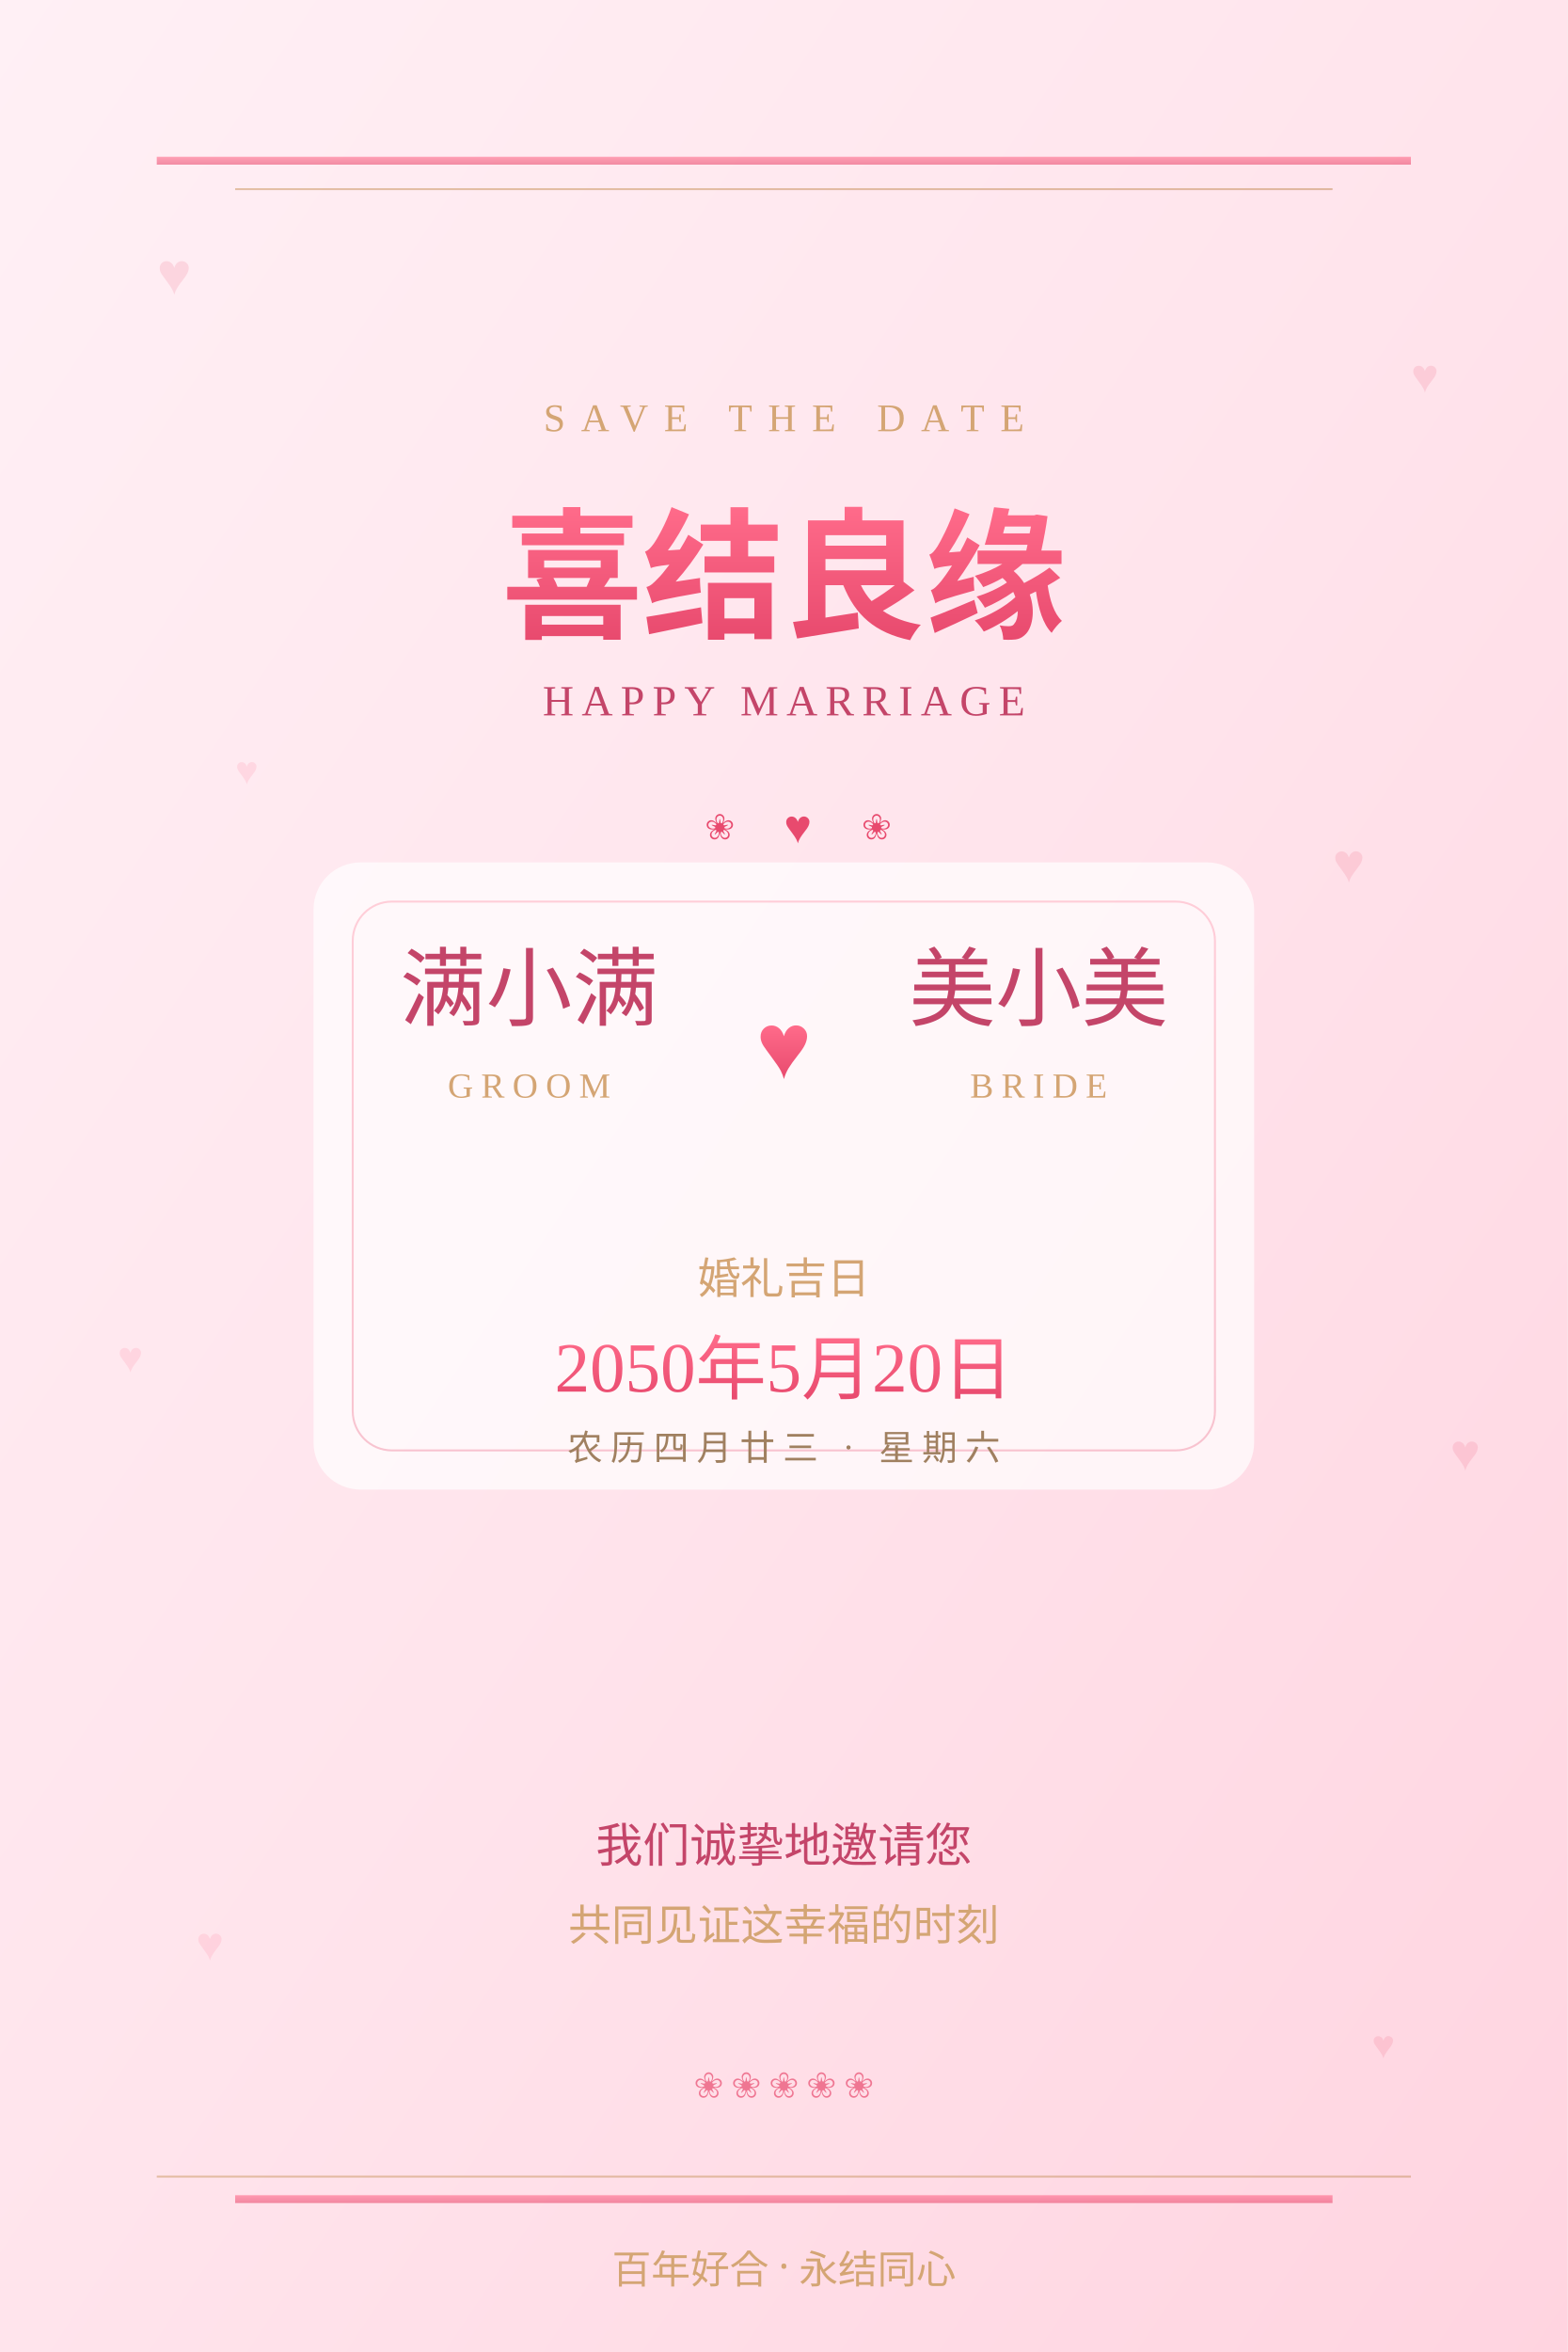
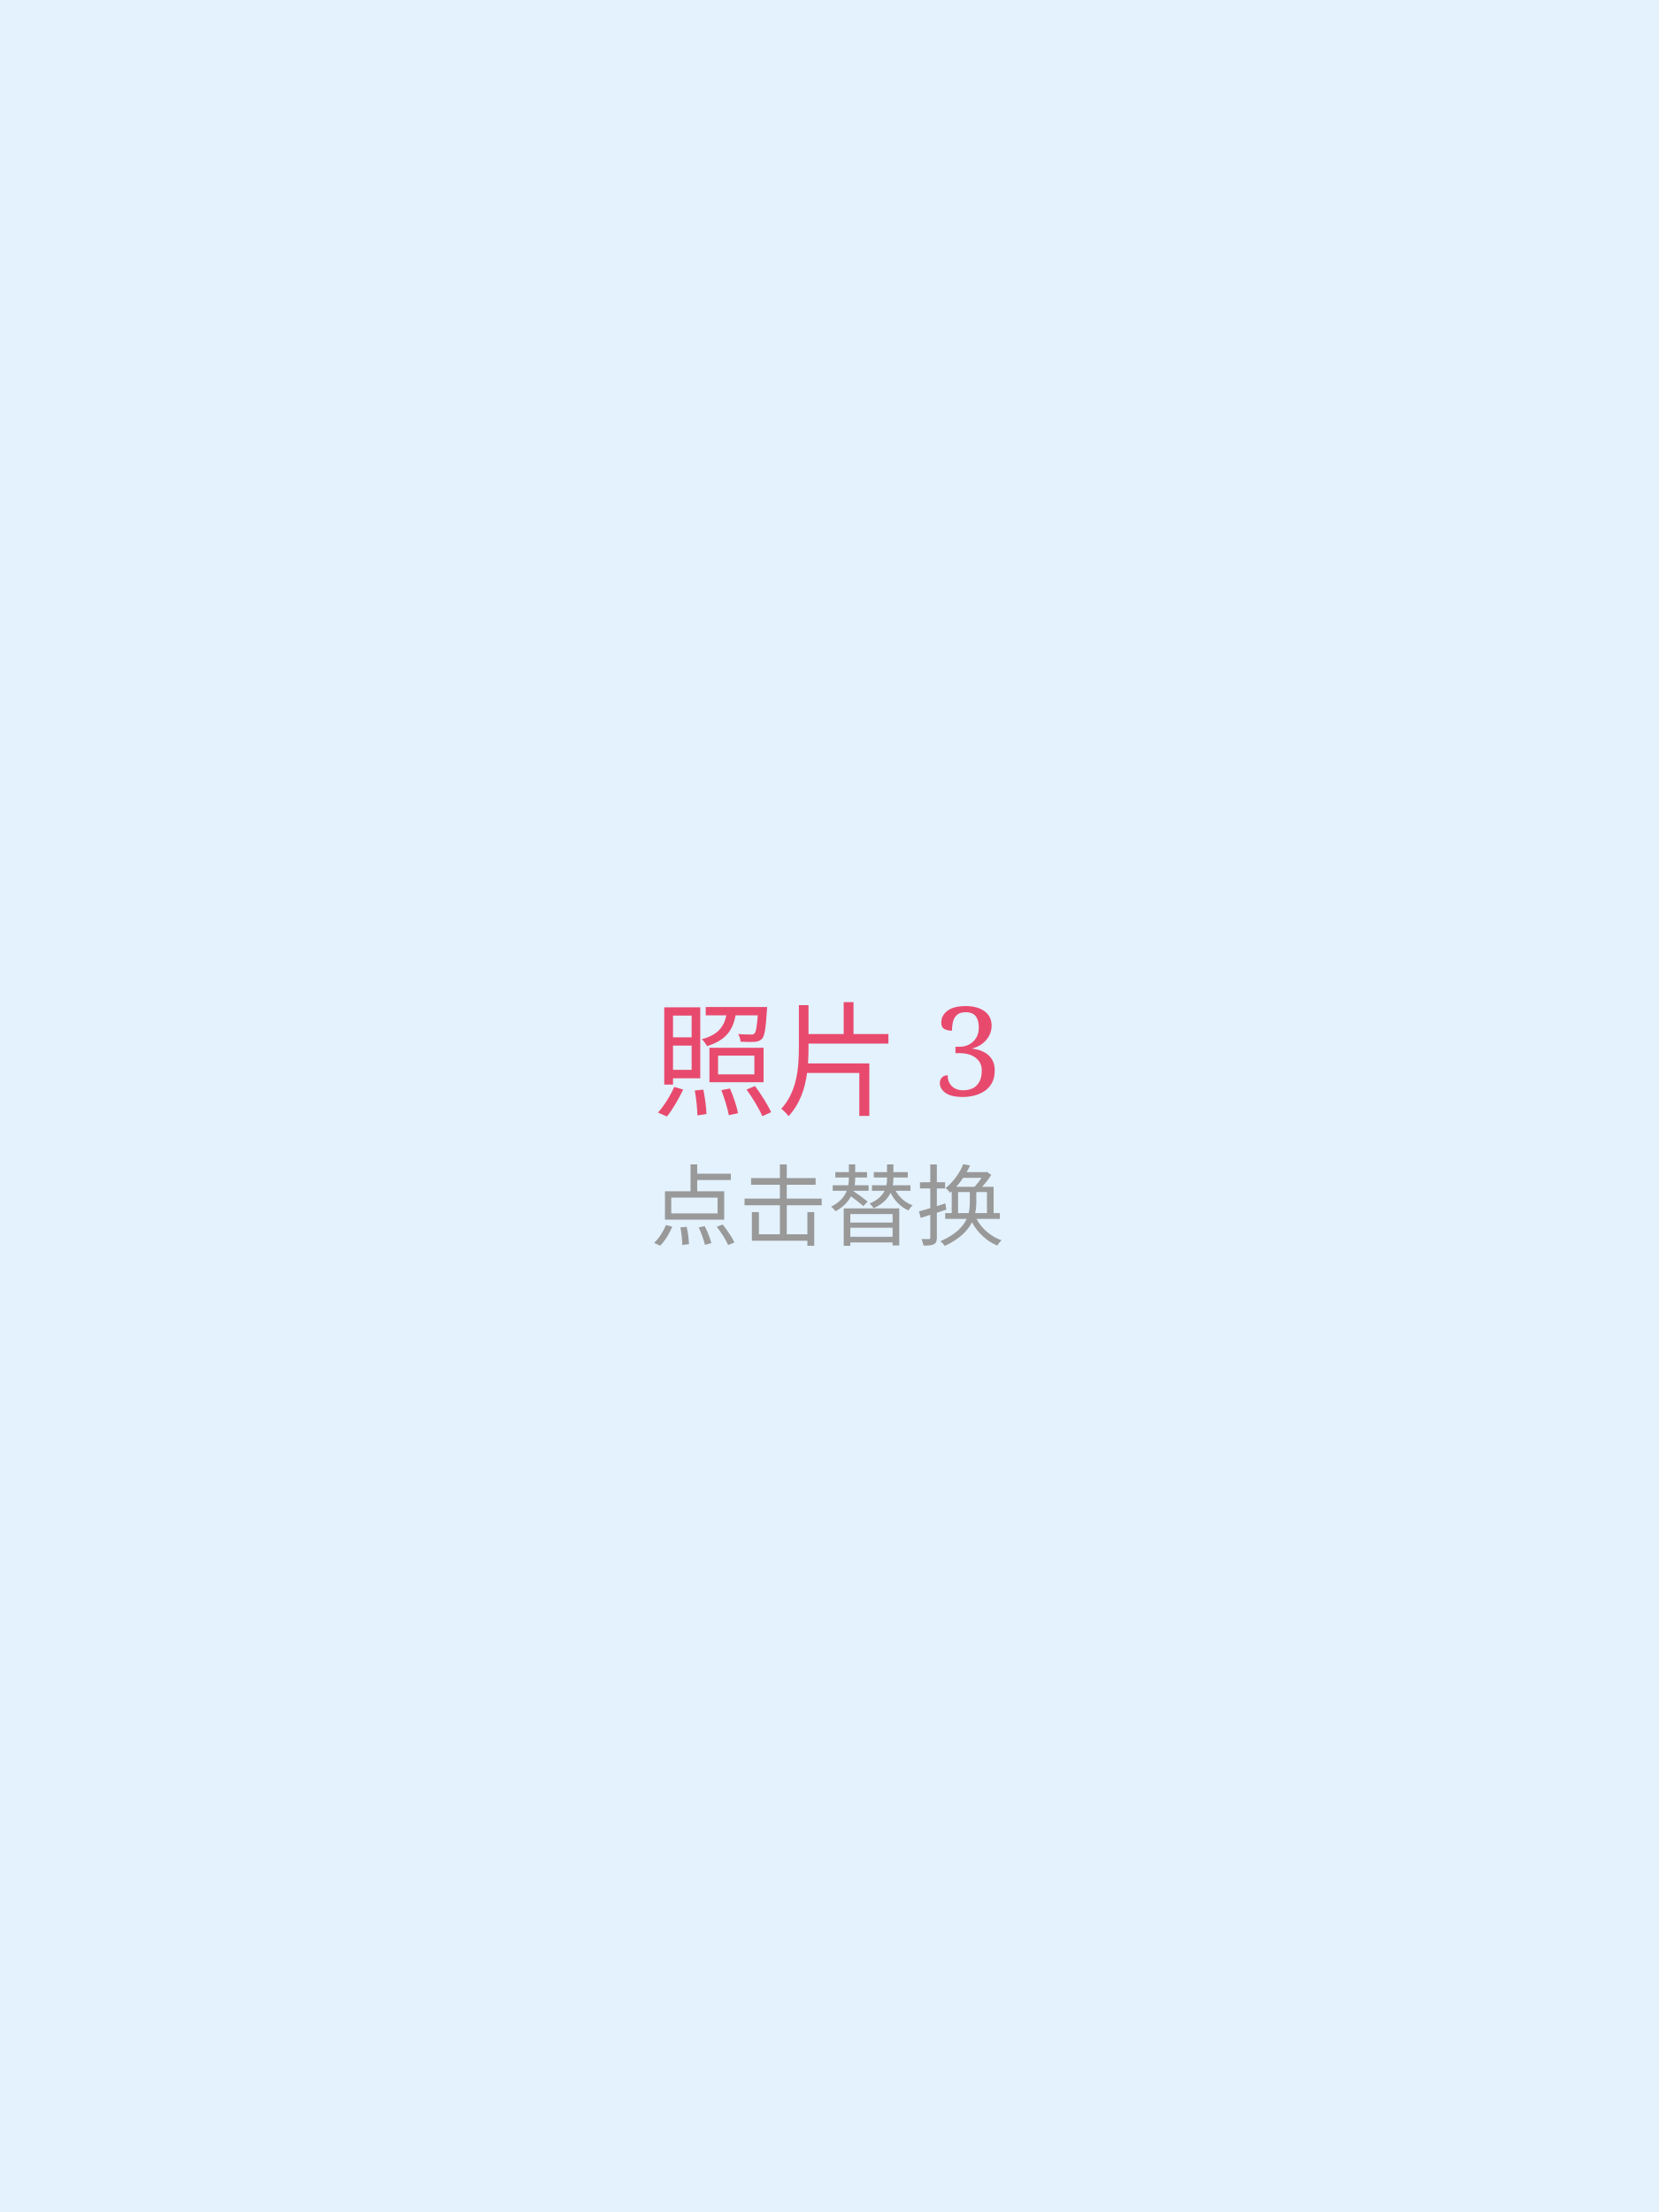
- <svg xmlns="http://www.w3.org/2000/svg" width="800" height="1200" viewBox="0 0 800 1200">
-   <defs>
-     <linearGradient id="bg4" x1="0%" y1="0%" x2="100%" y2="100%">
-       <stop offset="0%" style="stop-color:#fff0f5;stop-opacity:1" />
-       <stop offset="50%" style="stop-color:#ffe4ec;stop-opacity:1" />
-       <stop offset="100%" style="stop-color:#ffd4e0;stop-opacity:1" />
-     </linearGradient>
-     <linearGradient id="pinkGold" x1="0%" y1="0%" x2="100%" y2="100%">
-       <stop offset="0%" style="stop-color:#d4a574;stop-opacity:1" />
-       <stop offset="100%" style="stop-color:#c9956c;stop-opacity:1" />
-     </linearGradient>
-     <linearGradient id="roseRed" x1="0%" y1="0%" x2="0%" y2="100%">
-       <stop offset="0%" style="stop-color:#ff6b8a;stop-opacity:1" />
-       <stop offset="100%" style="stop-color:#e84a6e;stop-opacity:1" />
-     </linearGradient>
-   </defs>
-   <rect width="800" height="1200" fill="url(#bg4)" />
-   <g opacity="0.15">
-     <text x="80" y="150" font-size="30" fill="#e84a6e">♥</text>
-     <text x="720" y="200" font-size="24" fill="#e84a6e">♥</text>
-     <text x="120" y="400" font-size="20" fill="#ff6b8a">♥</text>
-     <text x="680" y="450" font-size="28" fill="#e84a6e">♥</text>
-     <text x="60" y="700" font-size="22" fill="#ff6b8a">♥</text>
-     <text x="740" y="750" font-size="26" fill="#e84a6e">♥</text>
-     <text x="100" y="1000" font-size="24" fill="#ff6b8a">♥</text>
-     <text x="700" y="1050" font-size="20" fill="#e84a6e">♥</text>
-   </g>
-   <rect x="80" y="80" width="640" height="4" fill="url(#roseRed)" opacity="0.6" />
-   <rect x="120" y="96" width="560" height="1" fill="url(#pinkGold)" opacity="0.6" />
-   <g transform="translate(400, 220)">
-     <text x="0" y="0" text-anchor="middle" font-size="20" fill="#d4a574" letter-spacing="8">SAVE THE DATE</text>
-   </g>
-   <text x="400" y="320" text-anchor="middle" font-size="72" fill="url(#roseRed)" font-family="STKaiti, KaiTi, serif" font-weight="bold">喜结良缘</text>
-   <text x="400" y="365" text-anchor="middle" font-size="22" fill="#c44569" letter-spacing="4">HAPPY MARRIAGE</text>
-   <g transform="translate(400, 420)">
-     <line x1="-200" y1="0" x2="-60" y2="0" stroke="url(#pinkGold)" stroke-width="1" opacity="0.5" />
-     <text x="-40" y="8" font-size="18" fill="#e84a6e">❀</text>
-     <text x="0" y="10" font-size="24" fill="#e84a6e">♥</text>
-     <text x="40" y="8" font-size="18" fill="#e84a6e">❀</text>
-     <line x1="60" y1="0" x2="200" y2="0" stroke="url(#pinkGold)" stroke-width="1" opacity="0.5" />
-   </g>
-   <g transform="translate(400, 560)">
-     <rect x="-240" y="-120" width="480" height="320" fill="#ffffff" rx="24" opacity="0.7" />
-     <rect x="-220" y="-100" width="440" height="280" fill="none" stroke="url(#roseRed)" stroke-width="1" rx="20" opacity="0.3" />
-     <text x="-130" y="-40" text-anchor="middle" font-size="44" fill="#c44569" font-family="STKaiti, KaiTi, serif">满小满</text>
-     <text x="-130" y="0" text-anchor="middle" font-size="18" fill="#d4a574" letter-spacing="4">GROOM</text>
-     <text x="0" y="-10" text-anchor="middle" font-size="48" fill="url(#roseRed)">♥</text>
-     <text x="130" y="-40" text-anchor="middle" font-size="44" fill="#c44569" font-family="STKaiti, KaiTi, serif">美小美</text>
-     <text x="130" y="0" text-anchor="middle" font-size="18" fill="#d4a574" letter-spacing="4">BRIDE</text>
-     <line x1="-180" y1="50" x2="180" y2="50" stroke="url(#pinkGold)" stroke-width="1" opacity="0.4" />
-     <text x="0" y="100" text-anchor="middle" font-size="22" fill="#d4a574" font-family="STKaiti, KaiTi, serif">婚礼吉日</text>
-     <text x="0" y="150" text-anchor="middle" font-size="36" fill="url(#roseRed)" font-weight="500">2050年5月20日</text>
-     <text x="0" y="185" text-anchor="middle" font-size="18" fill="#a08060" letter-spacing="4">农历四月廿三 · 星期六</text>
-   </g>
-   <g transform="translate(400, 950)">
-     <text x="0" y="0" text-anchor="middle" font-size="24" fill="#c44569" font-family="STKaiti, KaiTi, serif">我们诚挚地邀请您</text>
-     <text x="0" y="40" text-anchor="middle" font-size="22" fill="#d4a574" font-family="STKaiti, KaiTi, serif">共同见证这幸福的时刻</text>
-   </g>
-   <g transform="translate(400, 1070)" opacity="0.7">
-     <text x="0" y="0" text-anchor="middle" font-size="18" fill="#e84a6e">❀ ❀ ❀ ❀ ❀</text>
-   </g>
-   <rect x="80" y="1110" width="640" height="1" fill="url(#pinkGold)" opacity="0.6" />
-   <rect x="120" y="1120" width="560" height="4" fill="url(#roseRed)" opacity="0.6" />
-   <text x="400" y="1165" text-anchor="middle" font-size="20" fill="#d4a574" font-family="STKaiti, KaiTi, serif">百年好合 · 永结同心</text>
+ <svg xmlns="http://www.w3.org/2000/svg" viewBox="0 0 375 500">
+   <rect width="375" height="500" fill="#e3f2fd" />
+   <text x="187" y="250" font-size="28" fill="#e84a6e" text-anchor="middle" font-family="serif">照片 3</text>
+   <text x="187" y="280" font-size="20" fill="#999" text-anchor="middle">点击替换</text>
</svg>
